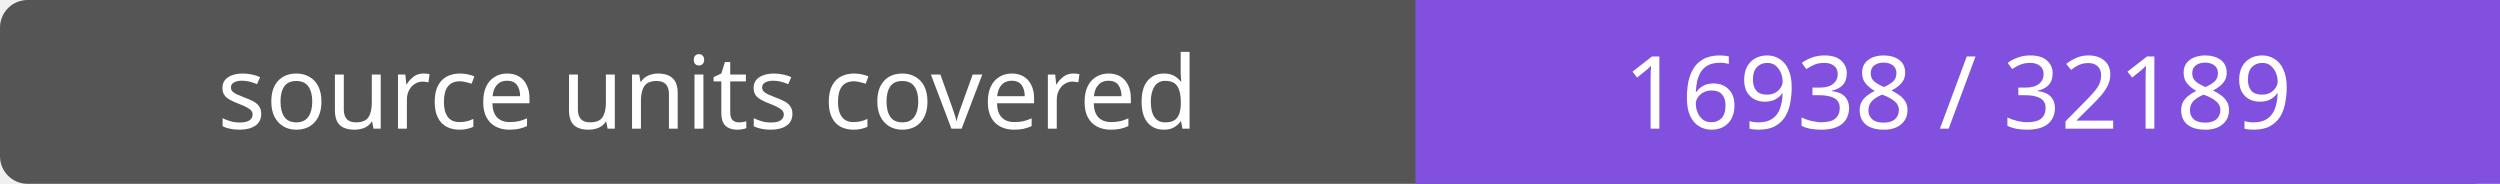
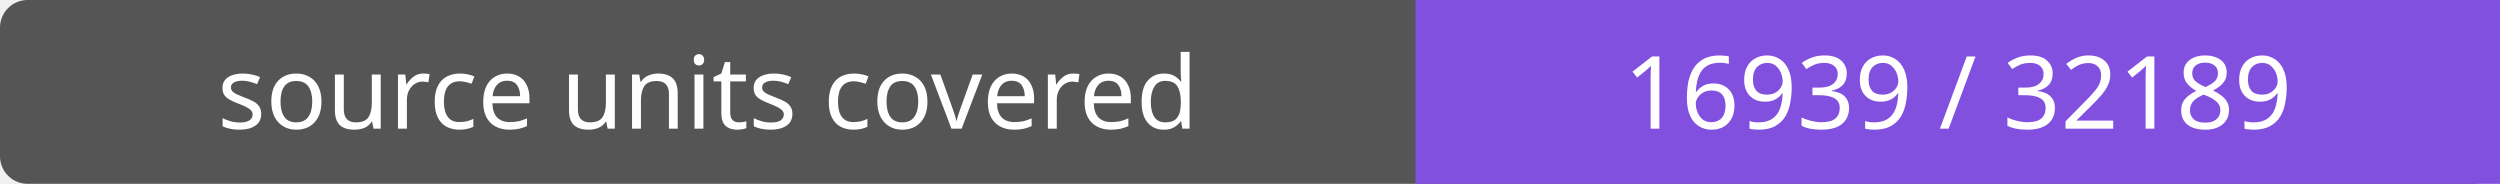
- <svg xmlns="http://www.w3.org/2000/svg" width="272" height="20" role="img" aria-label="source units covered: 16938 / 32189">
+ <svg xmlns="http://www.w3.org/2000/svg" width="272" height="20" role="img" aria-label="source units covered: 16939 / 32189">
  <rect width="272" height="20" rx="3" fill="#555" />
  <path fill="#8250df" d="M154 0h118v20H154z" />
  <g fill="#fff" text-anchor="middle" font-family="Verdana,sans-serif" font-size="11">
    <text x="77.0" y="14">source units covered</text>
-     <text x="213.0" y="14">16938 / 32189</text>
+     <text x="213.0" y="14">16939 / 32189</text>
  </g>
</svg>
